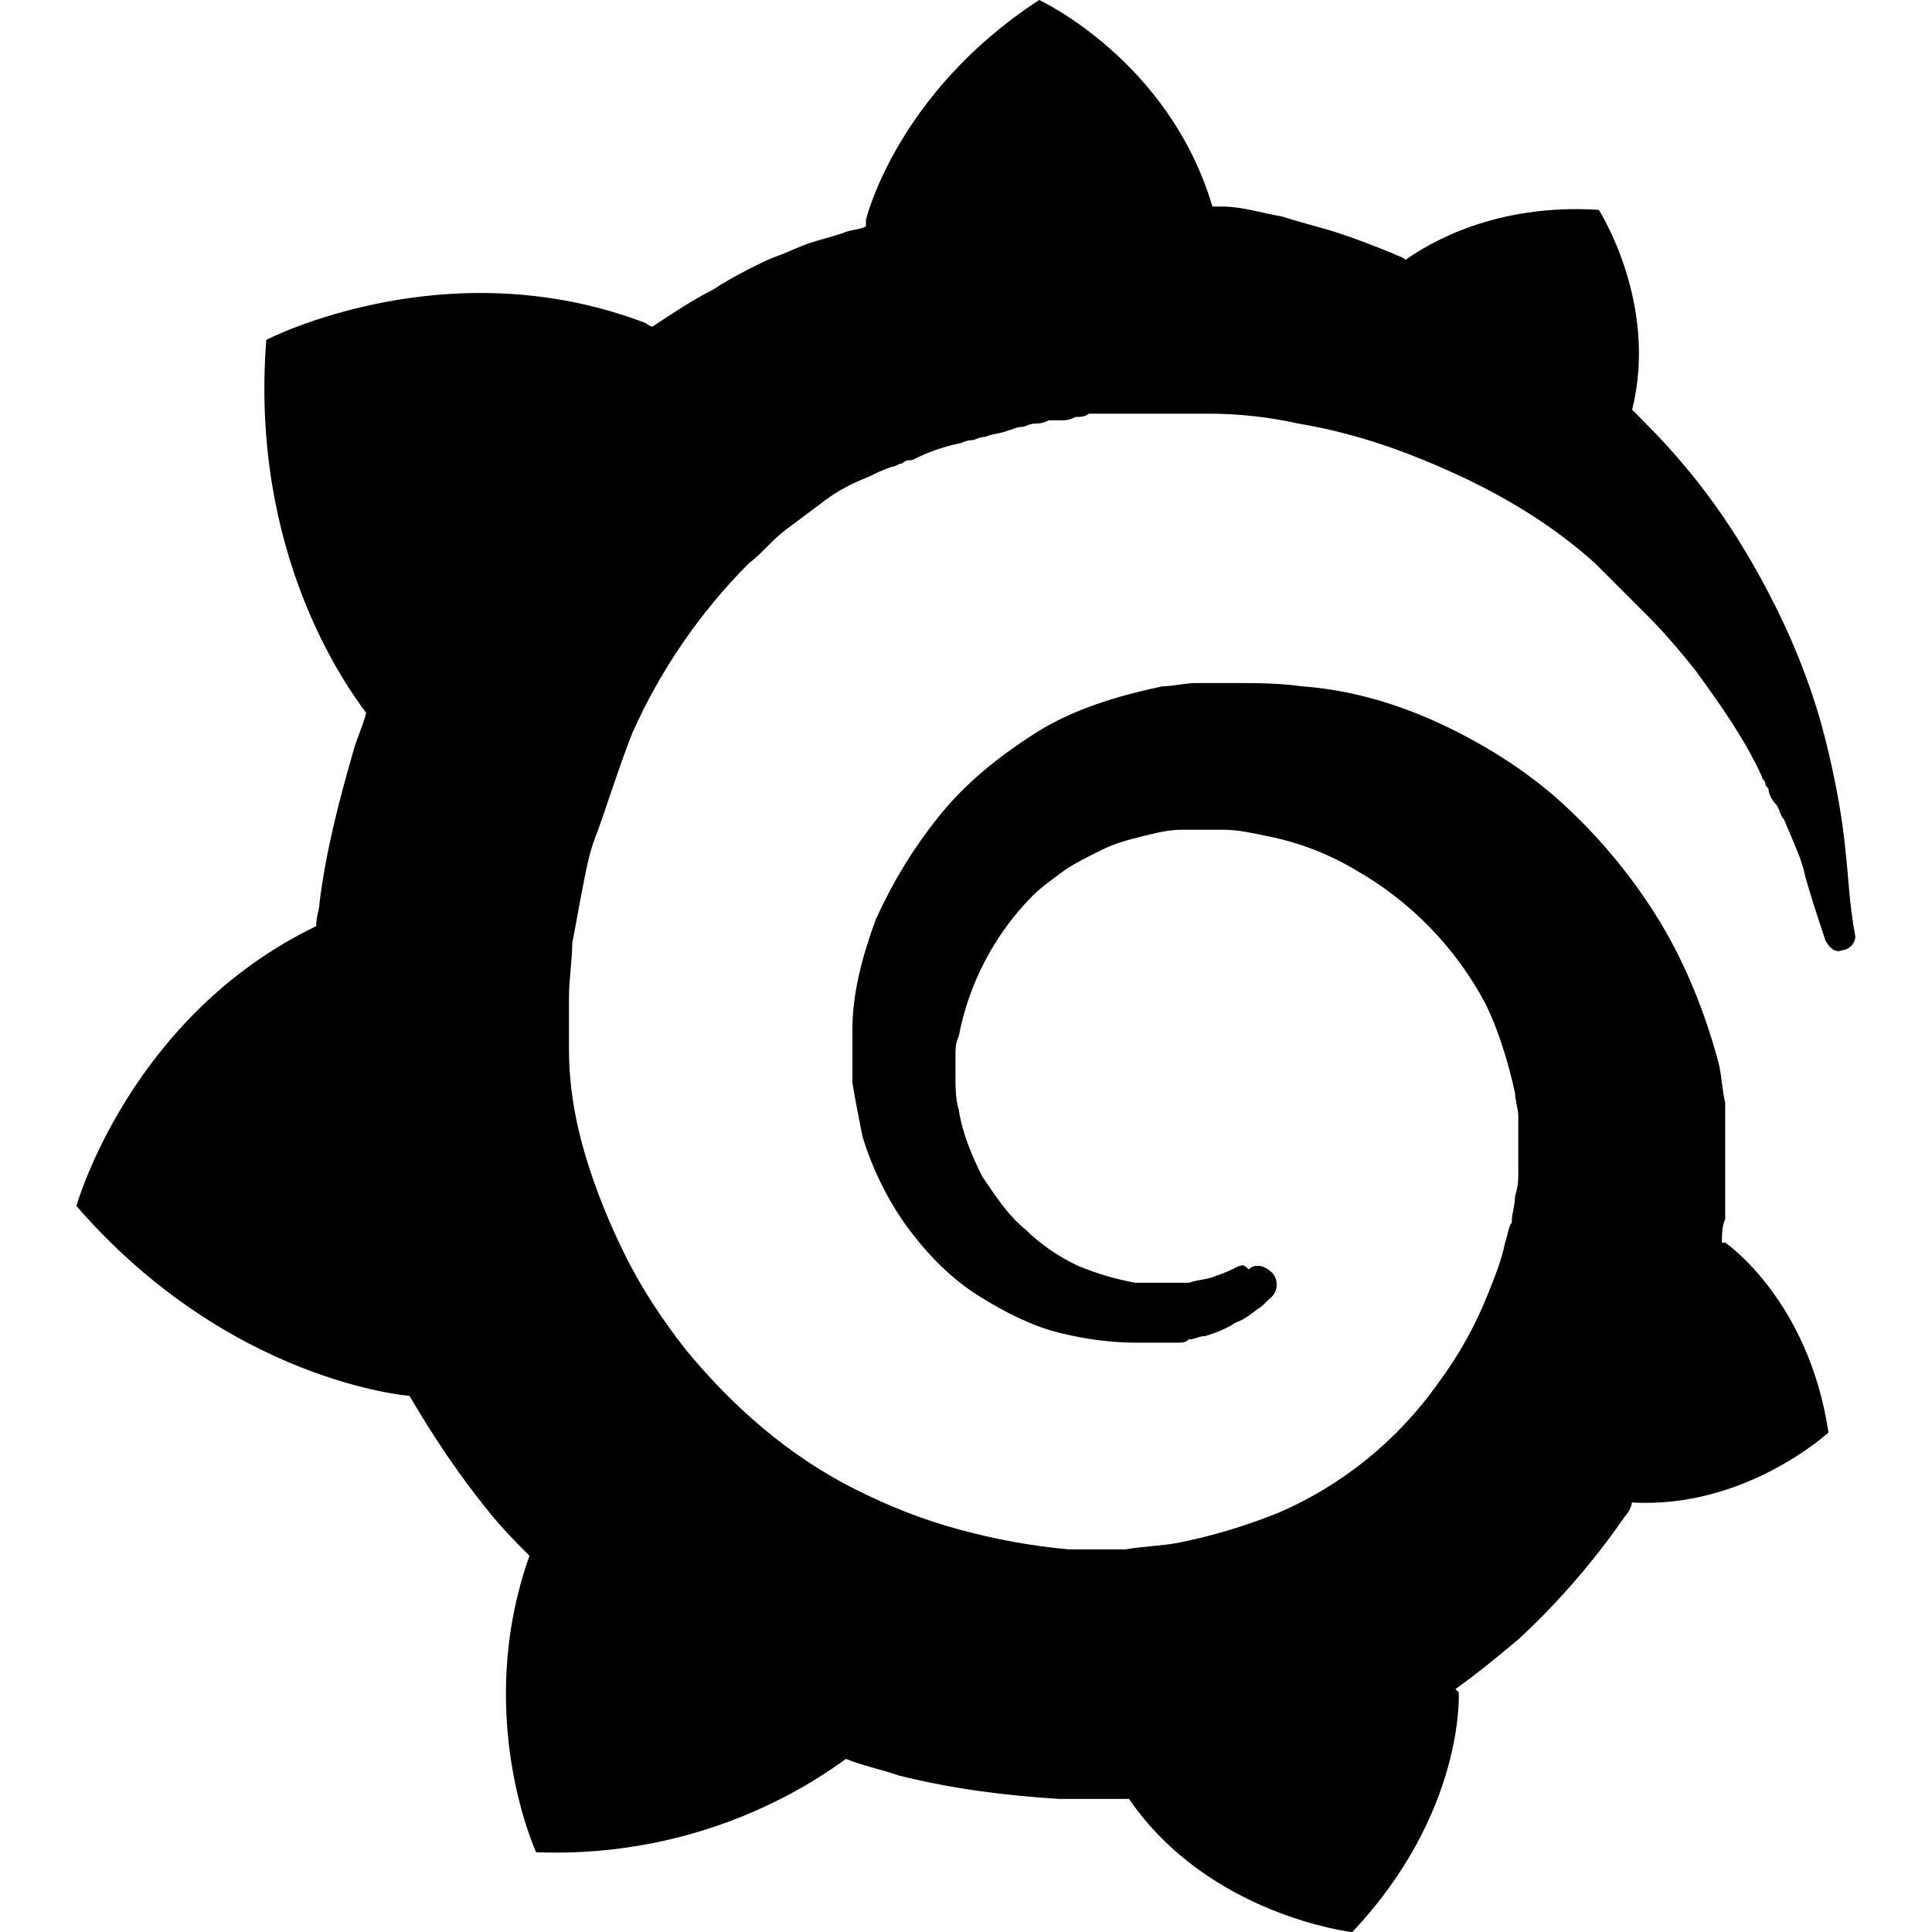
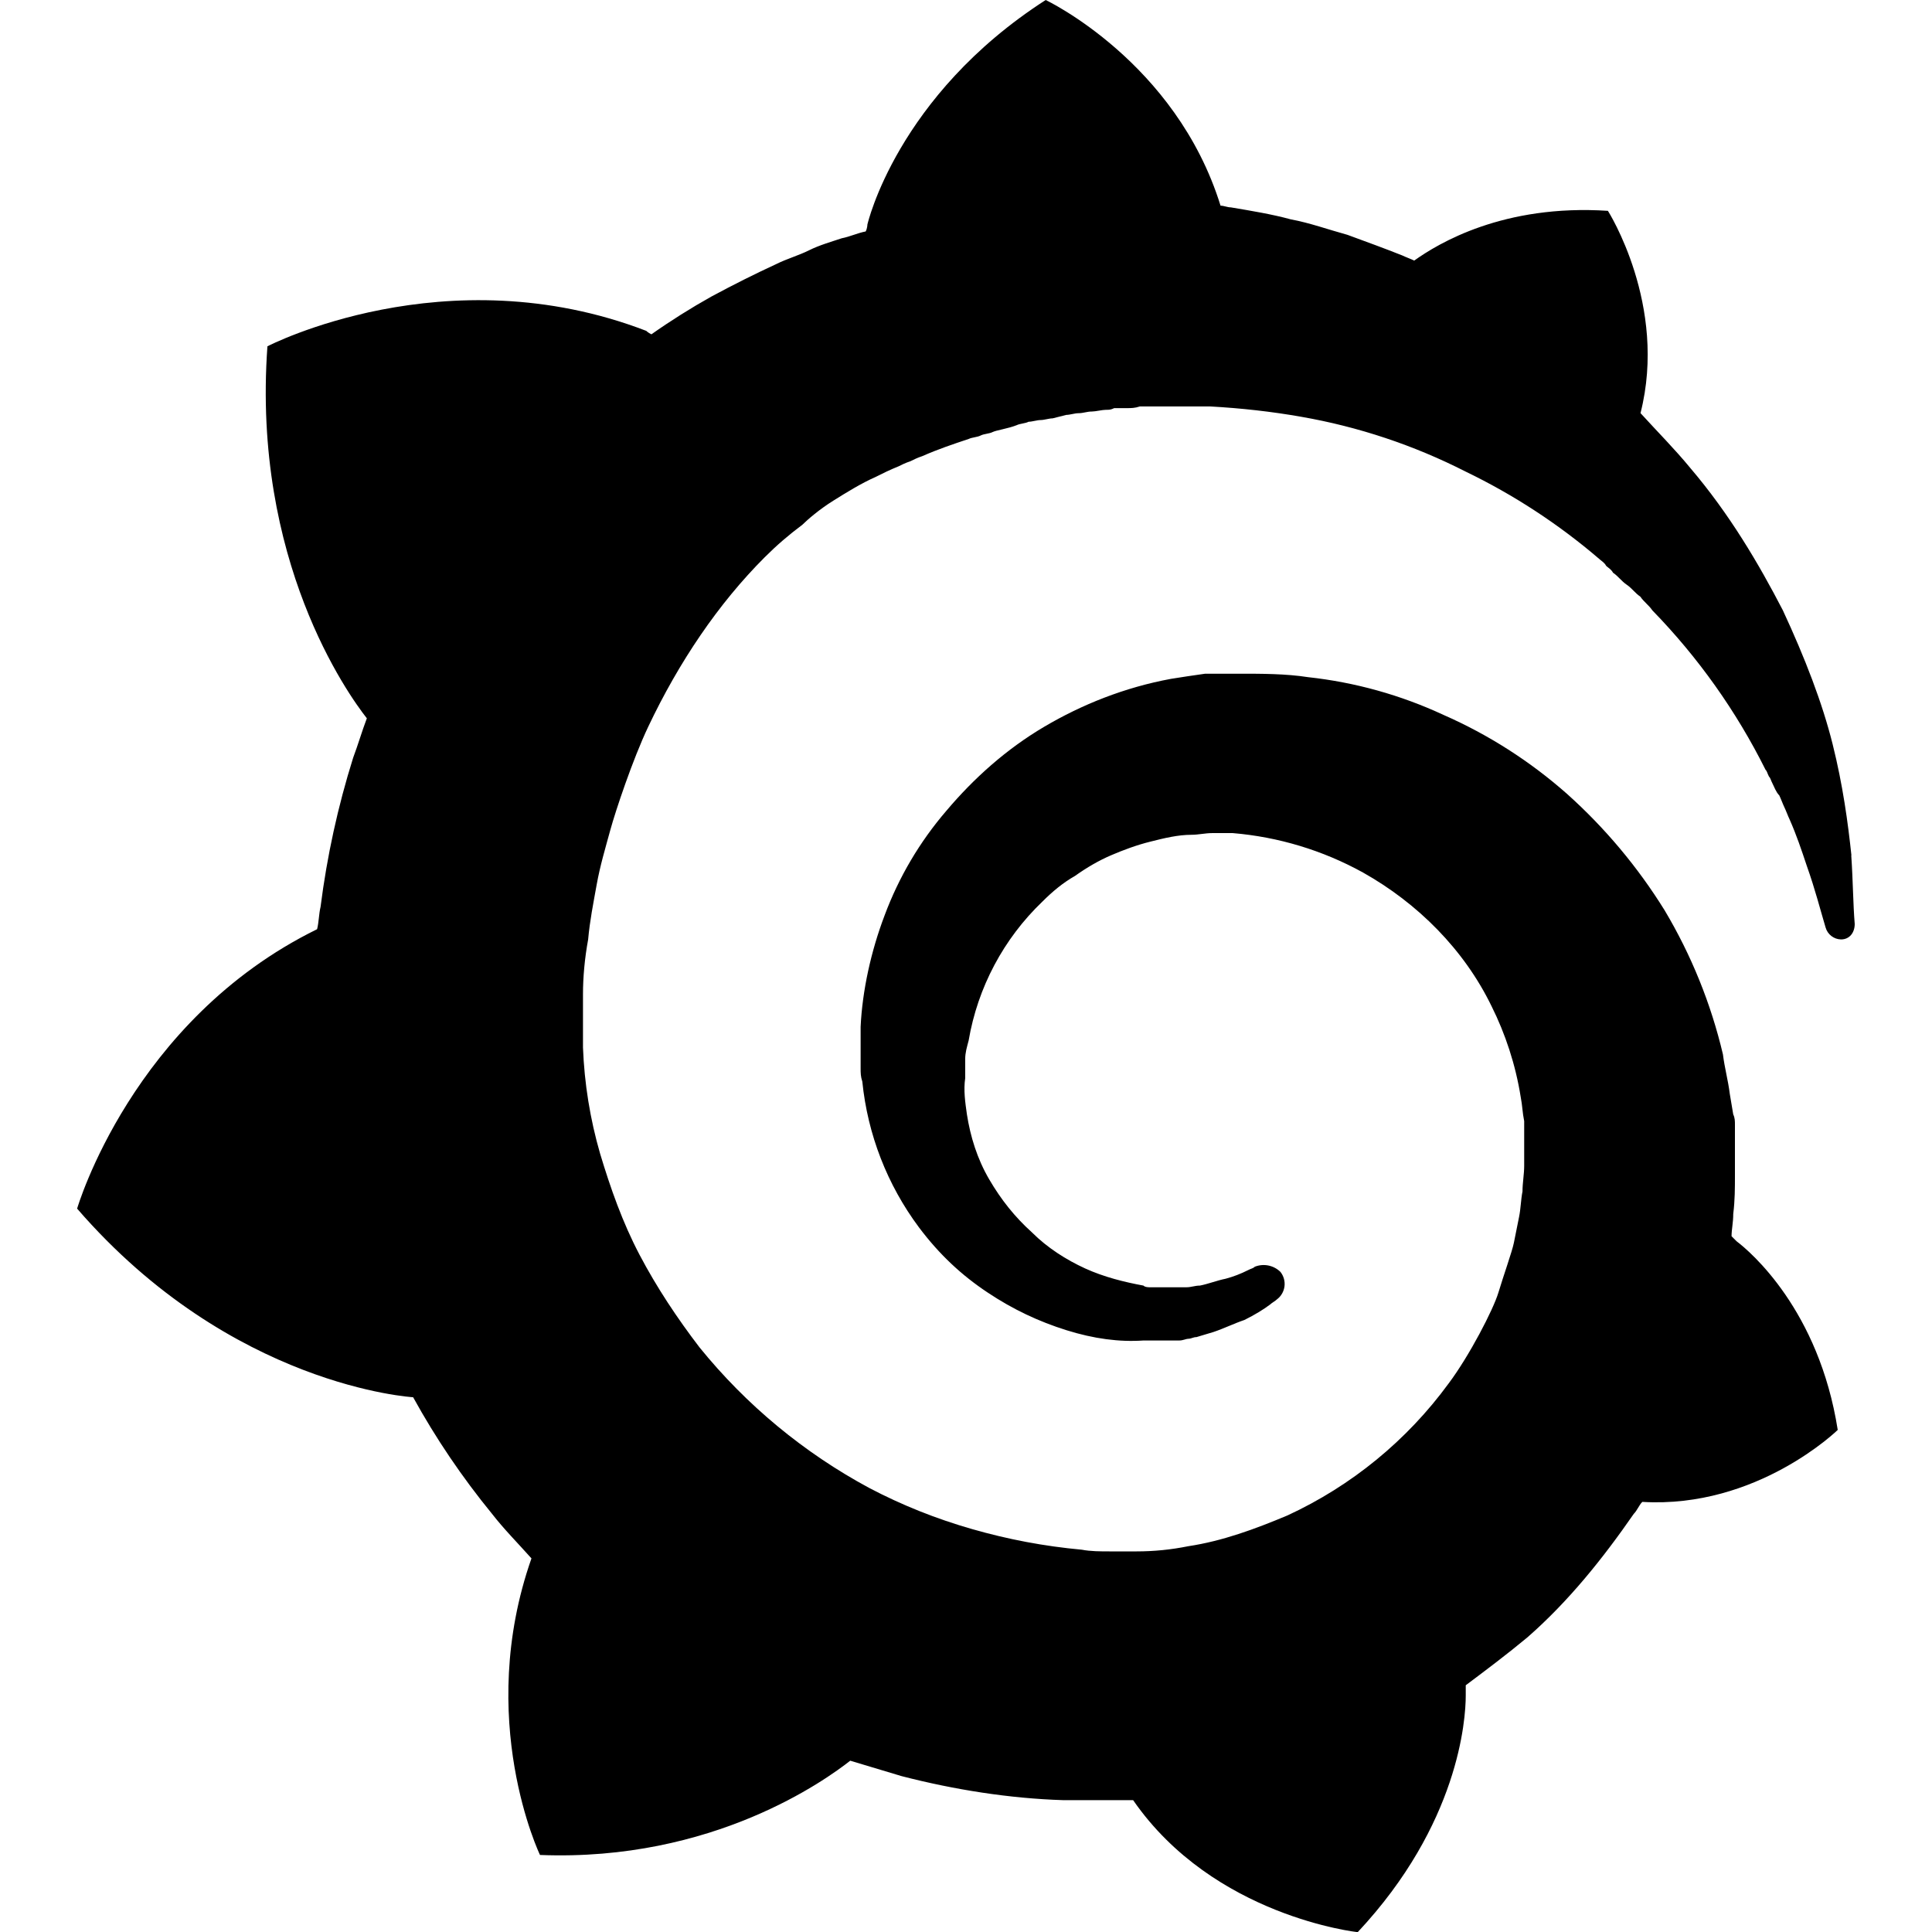
<svg xmlns="http://www.w3.org/2000/svg" role="img" aria-labelledby="simpleicons-grafana-icon" viewBox="0 0 24 24">
-   <path d="M22.924 10.552c-.041-.414-.124-.869-.248-1.366s-.331-1.076-.621-1.655-.662-1.2-1.159-1.779c-.207-.248-.414-.455-.621-.662.331-1.324-.414-2.483-.414-2.483-1.283-.083-2.11.414-2.4.621-.041-.041-.083-.041-.166-.083-.207-.083-.414-.166-.662-.248s-.455-.124-.703-.207c-.248-.041-.497-.124-.745-.124h-.124C14.523.745 12.909 0 12.909 0c-1.779 1.159-2.152 2.731-2.152 2.731v.083c-.083.041-.207.041-.29.083-.124.041-.29.083-.414.124s-.29.124-.414.166-.538.248-.786.414c-.248.124-.497.29-.745.455-.041 0-.083-.041-.083-.041-2.483-.952-4.717.207-4.717.207-.207 2.648.993 4.303 1.241 4.634-.041.166-.124.331-.166.497-.166.579-.331 1.2-.414 1.862 0 .083-.041.166-.041.29C1.611 12.622.949 14.981.949 14.981c1.903 2.193 4.138 2.359 4.138 2.359.29.497.621.993.993 1.448.166.207.331.372.497.538-.703 1.986.083 3.683.083 3.683 2.152.083 3.559-.952 3.848-1.159.207.083.414.124.662.207.662.166 1.324.248 1.986.29h.869c.993 1.448 2.772 1.655 2.772 1.655 1.407-1.49 1.324-2.979 1.324-2.979l-.041-.041c.29-.207.538-.414.786-.621a9.203 9.203 0 0 0 1.324-1.531.315.315 0 0 0 .083-.166c1.407.083 2.441-.869 2.441-.869-.248-1.655-1.283-2.359-1.283-2.359h-.041c0-.083 0-.207.041-.29v-.704-.248-.124-.372c-.041-.166-.041-.331-.083-.497-.166-.621-.414-1.241-.745-1.779s-.745-1.034-1.2-1.448c-.455-.414-.993-.745-1.531-.993s-1.117-.414-1.697-.455c-.29-.041-.579-.041-.828-.041h-.496c-.124 0-.29.041-.414.041-.579.124-1.117.29-1.572.579s-.869.621-1.2 1.034-.579.828-.786 1.283c-.166.455-.29.91-.29 1.366v.663c.041.248.083.455.124.662.124.414.331.828.579 1.159s.538.621.869.828c.331.207.662.372.993.455s.662.124.952.124h.538c.041 0 .083 0 .124-.041.083 0 .124-.041.207-.041.124-.041.248-.083.372-.166.124-.041.207-.124.331-.207l.083-.083c.124-.083.124-.248.041-.331s-.207-.124-.29-.041c-.083-.083-.083-.041-.124-.041-.083.041-.166.083-.29.124-.083.041-.207.041-.331.083h-.664a3.44 3.44 0 0 1-.703-.207 2.364 2.364 0 0 1-.662-.455c-.207-.166-.372-.414-.538-.662-.124-.248-.248-.538-.29-.828-.041-.124-.041-.29-.041-.455V13.121c0-.083 0-.166.041-.248a3.385 3.385 0 0 1 .91-1.738c.124-.124.248-.207.414-.331.124-.083.29-.166.455-.248s.331-.124.497-.166c.166-.041.331-.083.497-.083h.496c.207 0 .372.041.579.083a3.42 3.42 0 0 1 1.076.414 4.149 4.149 0 0 1 1.614 1.655c.166.331.29.745.372 1.117 0 .083.041.207.041.29v.664c0 .124 0 .207-.041.331 0 .124-.041.207-.041.331-.041.041-.041.124-.083.248-.041.207-.124.414-.207.621a4.843 4.843 0 0 1-.621 1.117 4.724 4.724 0 0 1-1.986 1.614c-.414.166-.828.29-1.241.372-.207.041-.414.041-.662.083h-.331c.041 0 0 0 0 0h-.372c-.455-.041-.91-.124-1.366-.248s-.869-.29-1.283-.497c-.828-.414-1.531-1.034-2.11-1.738-.29-.372-.538-.745-.745-1.159s-.372-.828-.497-1.241-.207-.869-.207-1.324v-.497-.166c0-.207.041-.455.041-.662.041-.207.083-.455.124-.662s.083-.455.166-.662.29-.869.455-1.283a7.06 7.06 0 0 1 1.448-2.11c.166-.124.29-.29.455-.414l.497-.372c.166-.124.331-.207.538-.29.083-.041.166-.083.29-.124.041 0 .083-.041.124-.041.041-.041.083-.041.124-.041a2.37 2.37 0 0 1 .579-.207c.041 0 .083-.041.166-.041.041 0 .083-.041.166-.041.083-.041.207-.041.29-.083.041 0 .083-.041.166-.041.041 0 .083-.041.166-.041.041 0 .083 0 .166-.041h.166c.041 0 .083 0 .166-.041.041 0 .124 0 .166-.041H14.232s.041 0 0 0h.786c.372 0 .745.041 1.117.124.745.124 1.407.372 2.028.662s1.2.662 1.655 1.076l.083.083.083.083.166.166.166.166.166.166c.207.207.414.455.579.662.331.455.621.869.828 1.324 0 .041.041.041.041.083s.041.041.041.083.041.124.083.166c.041.041.041.083.083.166.041.041.041.083.083.166.083.207.166.372.207.579.083.29.166.538.248.786.041.083.124.166.207.124a.179.179 0 0 0 .166-.166c-.083-.455-.083-.745-.124-1.076z" />
+   <path d="M22.999 10.626c-.043-.405-.106-.873-.234-1.384s-.341-1.065-.618-1.661c-.298-.575-.66-1.193-1.15-1.768-.192-.234-.405-.447-.618-.681.341-1.342-.405-2.513-.405-2.513-1.299-.085-2.108.405-2.406.618-.043-.021-.106-.043-.149-.064-.213-.085-.447-.17-.681-.256-.234-.064-.469-.149-.703-.192-.234-.064-.49-.106-.745-.149-.043 0-.085-.021-.128-.021C14.608.766 12.99 0 12.99 0c-1.853 1.193-2.215 2.79-2.215 2.79s0 .043-.021.085c-.106.021-.192.064-.298.085-.128.043-.277.085-.405.149s-.277.106-.405.17c-.277.128-.532.256-.809.405a8.52 8.52 0 0 0-.745.469c-.043-.021-.064-.043-.064-.043-2.492-.958-4.706.192-4.706.192-.192 2.662 1.001 4.323 1.235 4.621-.064.17-.106.319-.17.49a10.658 10.658 0 0 0-.405 1.853c-.021.085-.021.192-.043.277-2.3 1.129-2.981 3.471-2.981 3.471 1.917 2.215 4.174 2.343 4.174 2.343a9.61 9.61 0 0 0 .98 1.448c.149.192.319.362.49.554-.703 2.002.106 3.684.106 3.684 2.151.085 3.556-.937 3.854-1.171l.639.192c.66.17 1.342.277 2.002.298h.873c1.001 1.448 2.79 1.64 2.79 1.64 1.256-1.342 1.342-2.641 1.342-2.939v-.021-.043-.064c.256-.192.511-.383.767-.596.511-.447.937-.98 1.32-1.533.043-.043.064-.106.106-.149 1.427.085 2.428-.894 2.428-.894-.234-1.491-1.086-2.215-1.256-2.343l-.021-.021-.021-.021-.021-.021c0-.085.021-.17.021-.277.021-.17.021-.319.021-.49v-.213-.277-.128c0-.043 0-.085-.021-.128l-.043-.256c-.021-.17-.064-.319-.085-.49a6.327 6.327 0 0 0-.724-1.789 6.634 6.634 0 0 0-1.214-1.448 5.89 5.89 0 0 0-1.533-.98 5.368 5.368 0 0 0-1.682-.469c-.277-.043-.575-.043-.852-.043h-.128-.298c-.149.021-.298.043-.426.064-.575.106-1.107.319-1.576.596s-.873.639-1.214 1.043a4.284 4.284 0 0 0-.767 1.299c-.17.447-.277.937-.298 1.384v.511c0 .064 0 .106.021.17a3.642 3.642 0 0 0 .703 1.81c.256.341.532.596.852.809.319.213.639.362.98.469s.66.149.958.128h.446c.043 0 .085-.021.106-.021.043 0 .064-.021.106-.021.064-.021.149-.043.213-.064.128-.043.256-.106.383-.149.128-.064.234-.128.319-.192.021-.021.064-.043.085-.064a.24.24 0 0 0 .043-.341.298.298 0 0 0-.319-.064c-.021.021-.043.021-.085.043a1.43 1.43 0 0 1-.277.106c-.106.021-.213.064-.319.085-.064 0-.106.021-.17.021h-.361s-.021 0 0 0h-.086c-.022 0-.064 0-.085-.021-.234-.043-.49-.106-.724-.213s-.469-.256-.66-.447c-.213-.192-.383-.405-.532-.66s-.234-.532-.277-.809c-.021-.149-.043-.298-.021-.447v-.128c0 .021 0 0 0 0v-.043-.064c0-.085.021-.149.043-.234a3.114 3.114 0 0 1 .916-1.725c.128-.128.256-.234.405-.319.149-.106.298-.192.447-.256s.319-.128.49-.17c.17-.043.341-.085.511-.085.085 0 .17-.021.256-.021H15.228c.021 0 0 0 0 0h.085a4.046 4.046 0 0 1 1.619.49c.681.383 1.256.958 1.597 1.661.17.341.298.724.362 1.129.021.106.021.192.043.298v.554c0 .106-.021.213-.021.319-.021.106-.021.213-.043.319l-.064.319c-.021.106-.128.405-.192.618s-.362.788-.618 1.129a5.164 5.164 0 0 1-2.002 1.64c-.405.17-.809.319-1.235.383a3.221 3.221 0 0 1-.639.064h-.319c.021 0 0 0 0 0h-.021c-.106 0-.234 0-.341-.021-.469-.043-.916-.128-1.363-.256s-.873-.298-1.278-.511a6.956 6.956 0 0 1-2.108-1.746c-.277-.362-.532-.745-.745-1.15s-.362-.831-.49-1.256a5.489 5.489 0 0 1-.213-1.32v-.49-.17c0-.213.021-.447.064-.681.021-.234.064-.447.106-.681s.106-.447.17-.681.277-.873.469-1.278c.383-.809.873-1.533 1.448-2.108.149-.149.298-.277.469-.405.064-.064.213-.192.383-.298s.341-.213.532-.298c.085-.043.17-.085.277-.128.043-.021.085-.043.149-.064.043-.021.085-.043.149-.064.192-.085.383-.149.575-.213.043-.021.106-.021.149-.043s.106-.021.149-.043.192-.043.298-.085c.043-.021.106-.021.149-.043.043 0 .106-.021.149-.021s.106-.021.149-.021l.17-.043c.043 0 .106-.021.149-.021.064 0 .106-.021.17-.021.043 0 .128-.021.17-.021s.064 0 .106-.021h.149c.064 0 .106 0 .17-.021h.085s.021 0 0 0H15.033c.383.021.767.064 1.129.128a7.234 7.234 0 0 1 2.044.681 7.676 7.676 0 0 1 1.661 1.086c.021.021.064.043.085.085.021.021.064.043.085.085.064.043.106.106.17.149s.106.106.17.149c.043.064.106.106.149.17a7.88 7.88 0 0 1 1.406 1.98c.021.021.021.043.043.085.021.021.021.043.043.085s.043.106.085.149c.021.043.043.106.064.149s.043.106.064.149c.085.192.149.383.213.575.106.298.17.554.234.767a.204.204 0 0 0 .192.149c.106 0 .17-.085.17-.192-.021-.256-.021-.532-.043-.852z" />
</svg>
